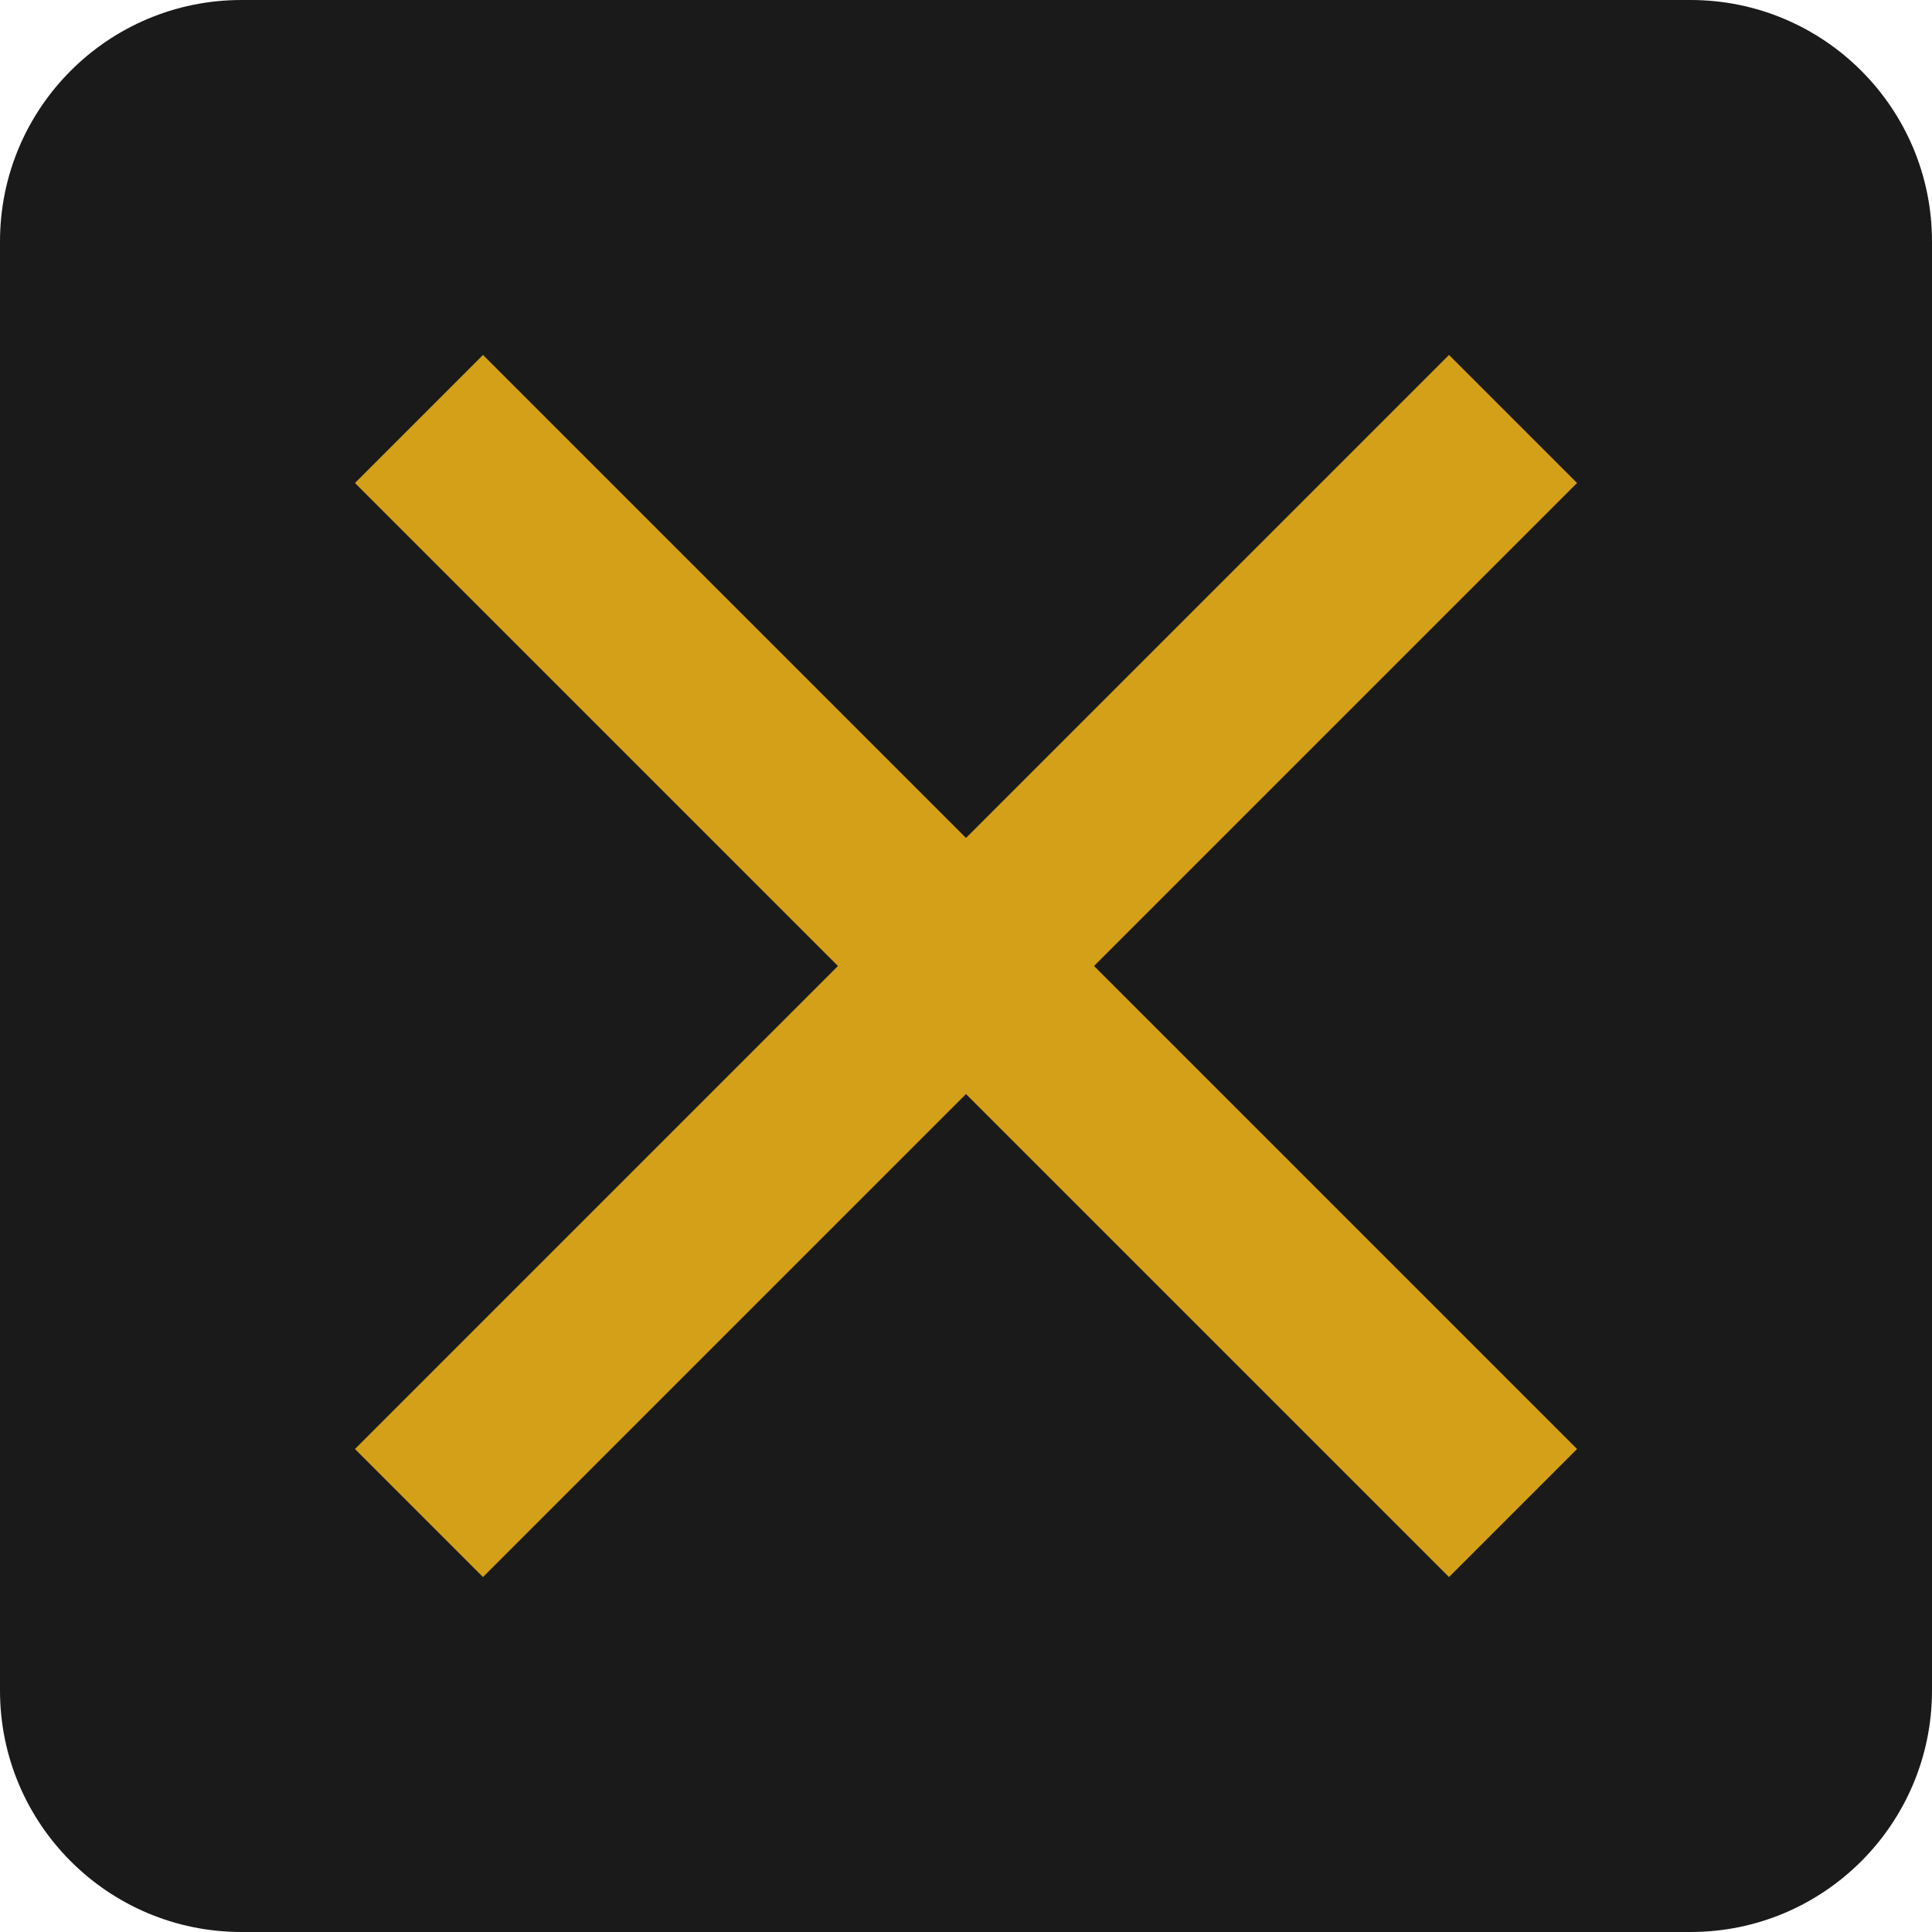
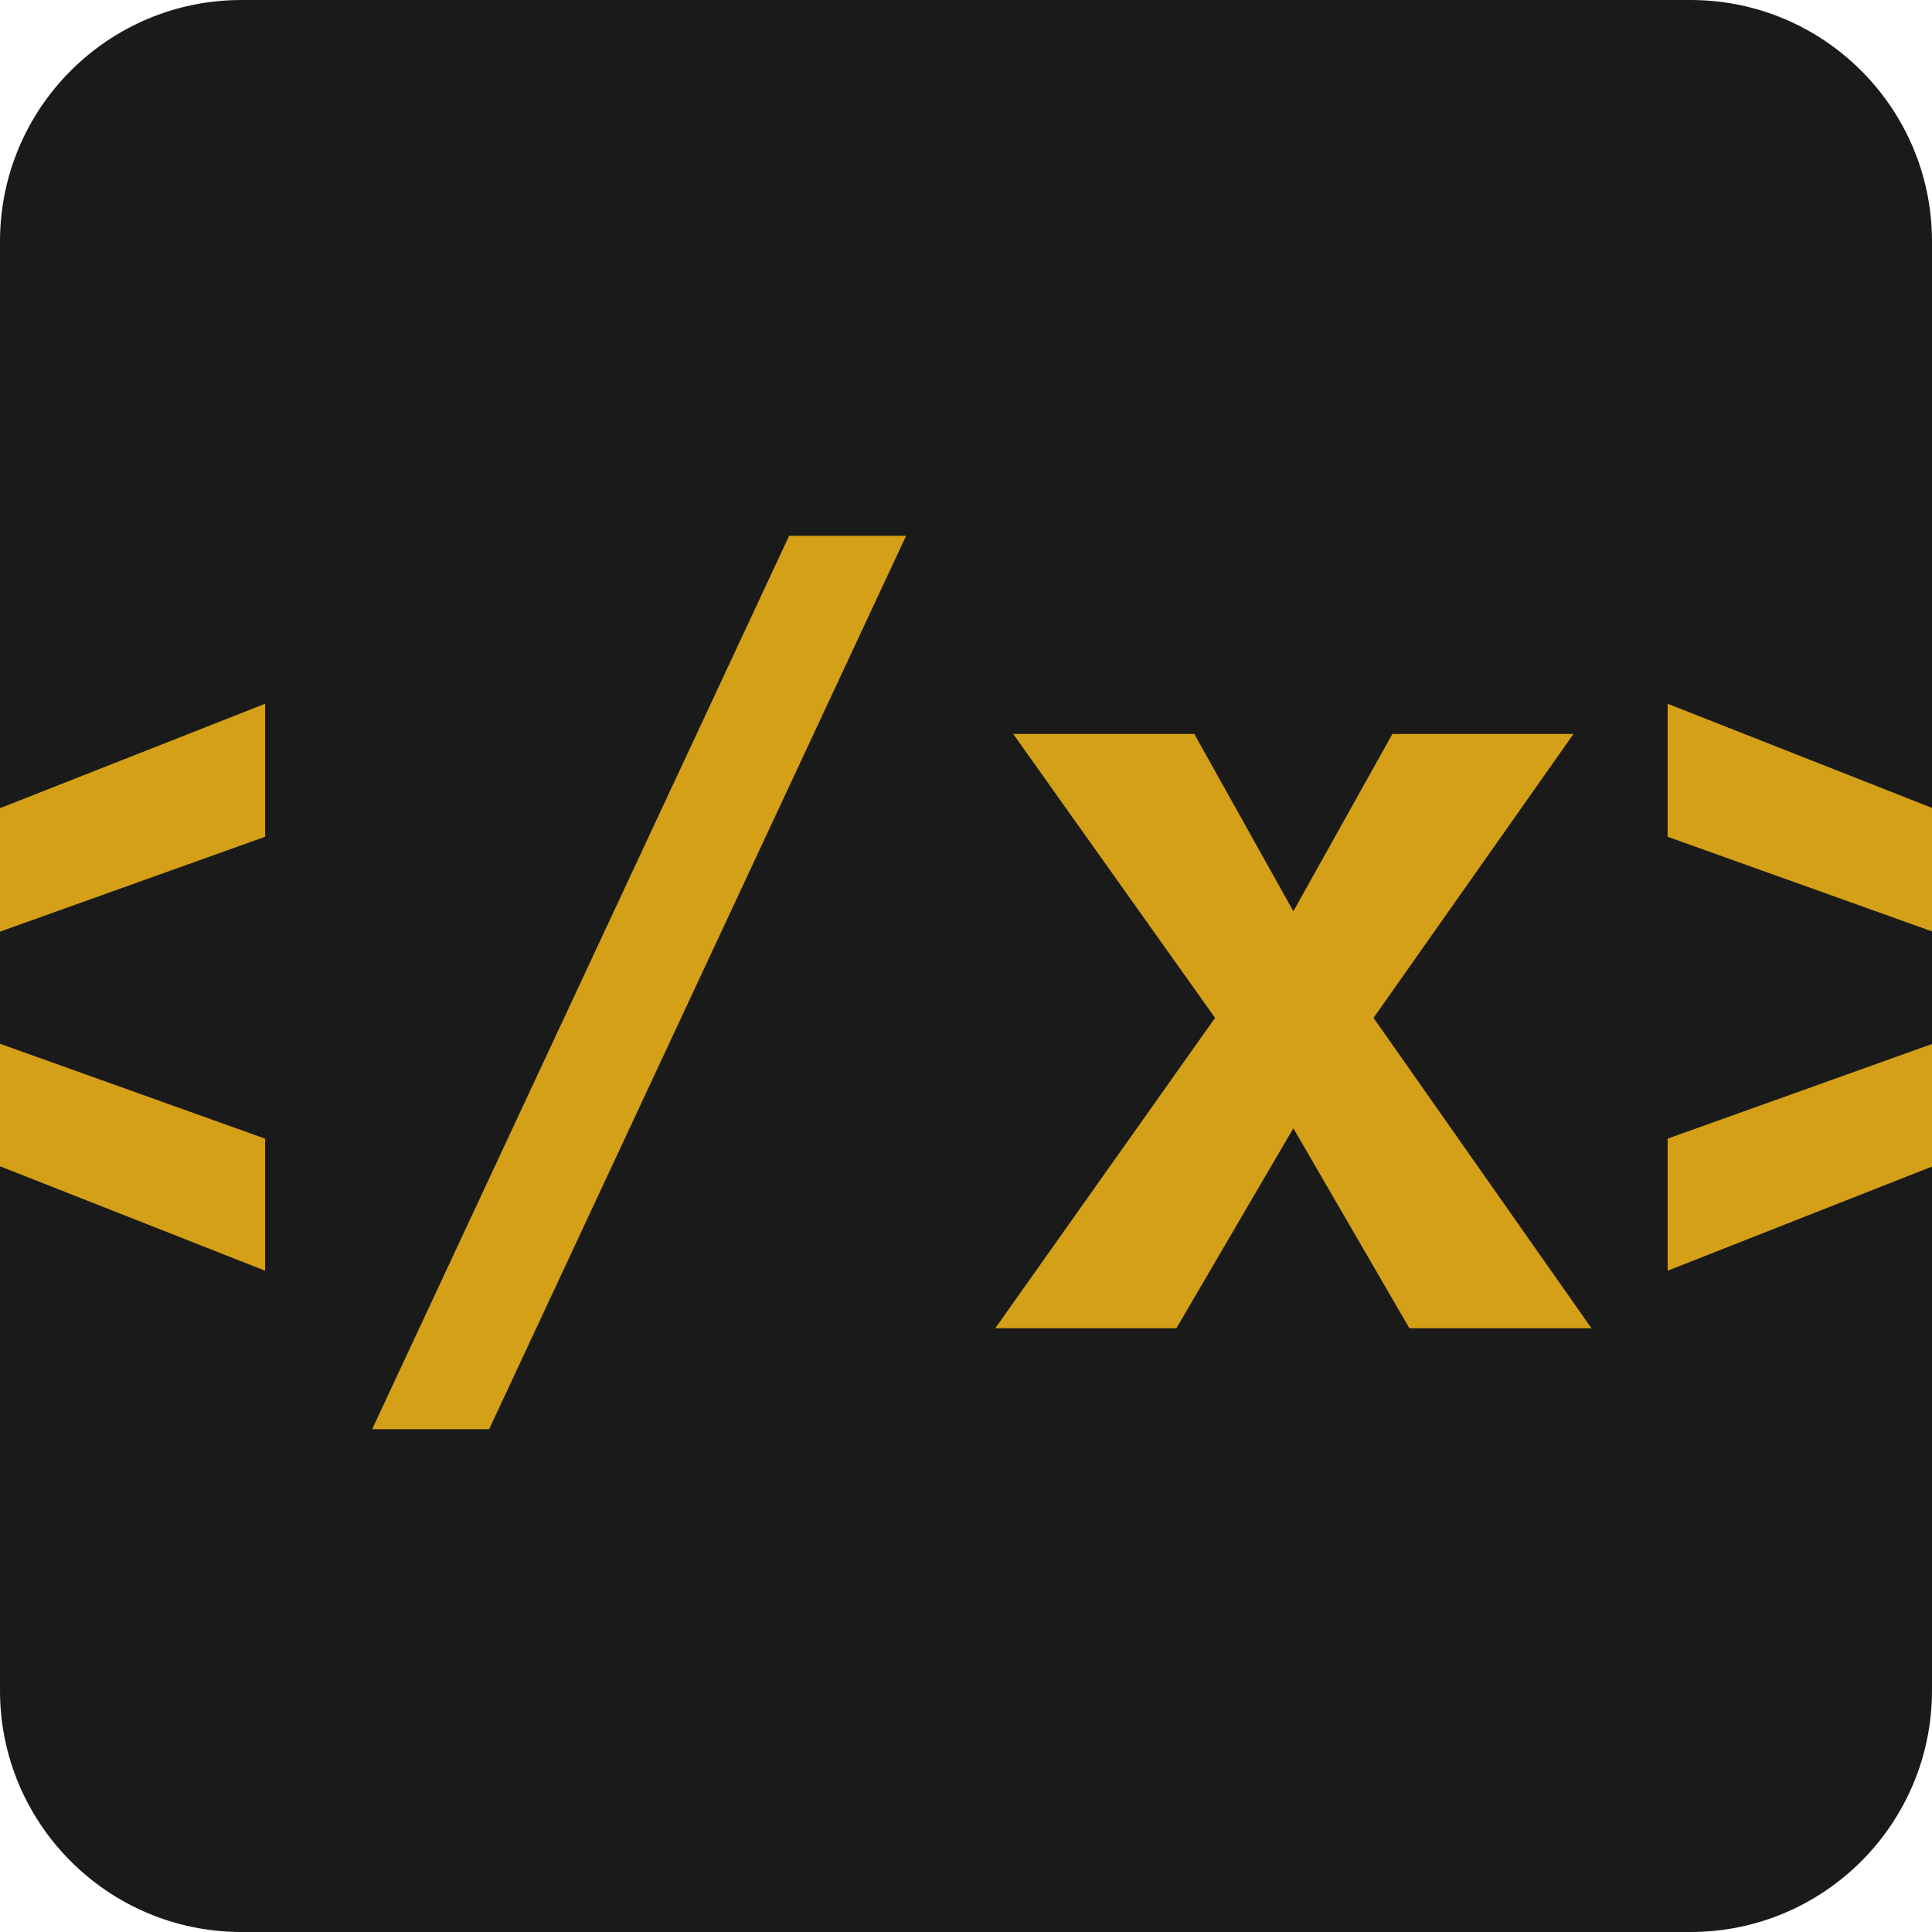
<svg xmlns="http://www.w3.org/2000/svg" viewBox="0 0 32 32" fill="none">
  <rect width="32" height="32" rx="4" fill="#1a1a1a" />
-   <path d="M8 8l16 16M24 8L8 24" stroke="#d4a017" stroke-width="3" stroke-linecap="square" />
+   <text x="16" y="22" text-anchor="middle" font-family="monospace" font-size="18" font-weight="bold" fill="#d4a017">&lt;/x&gt;</text>
</svg>
